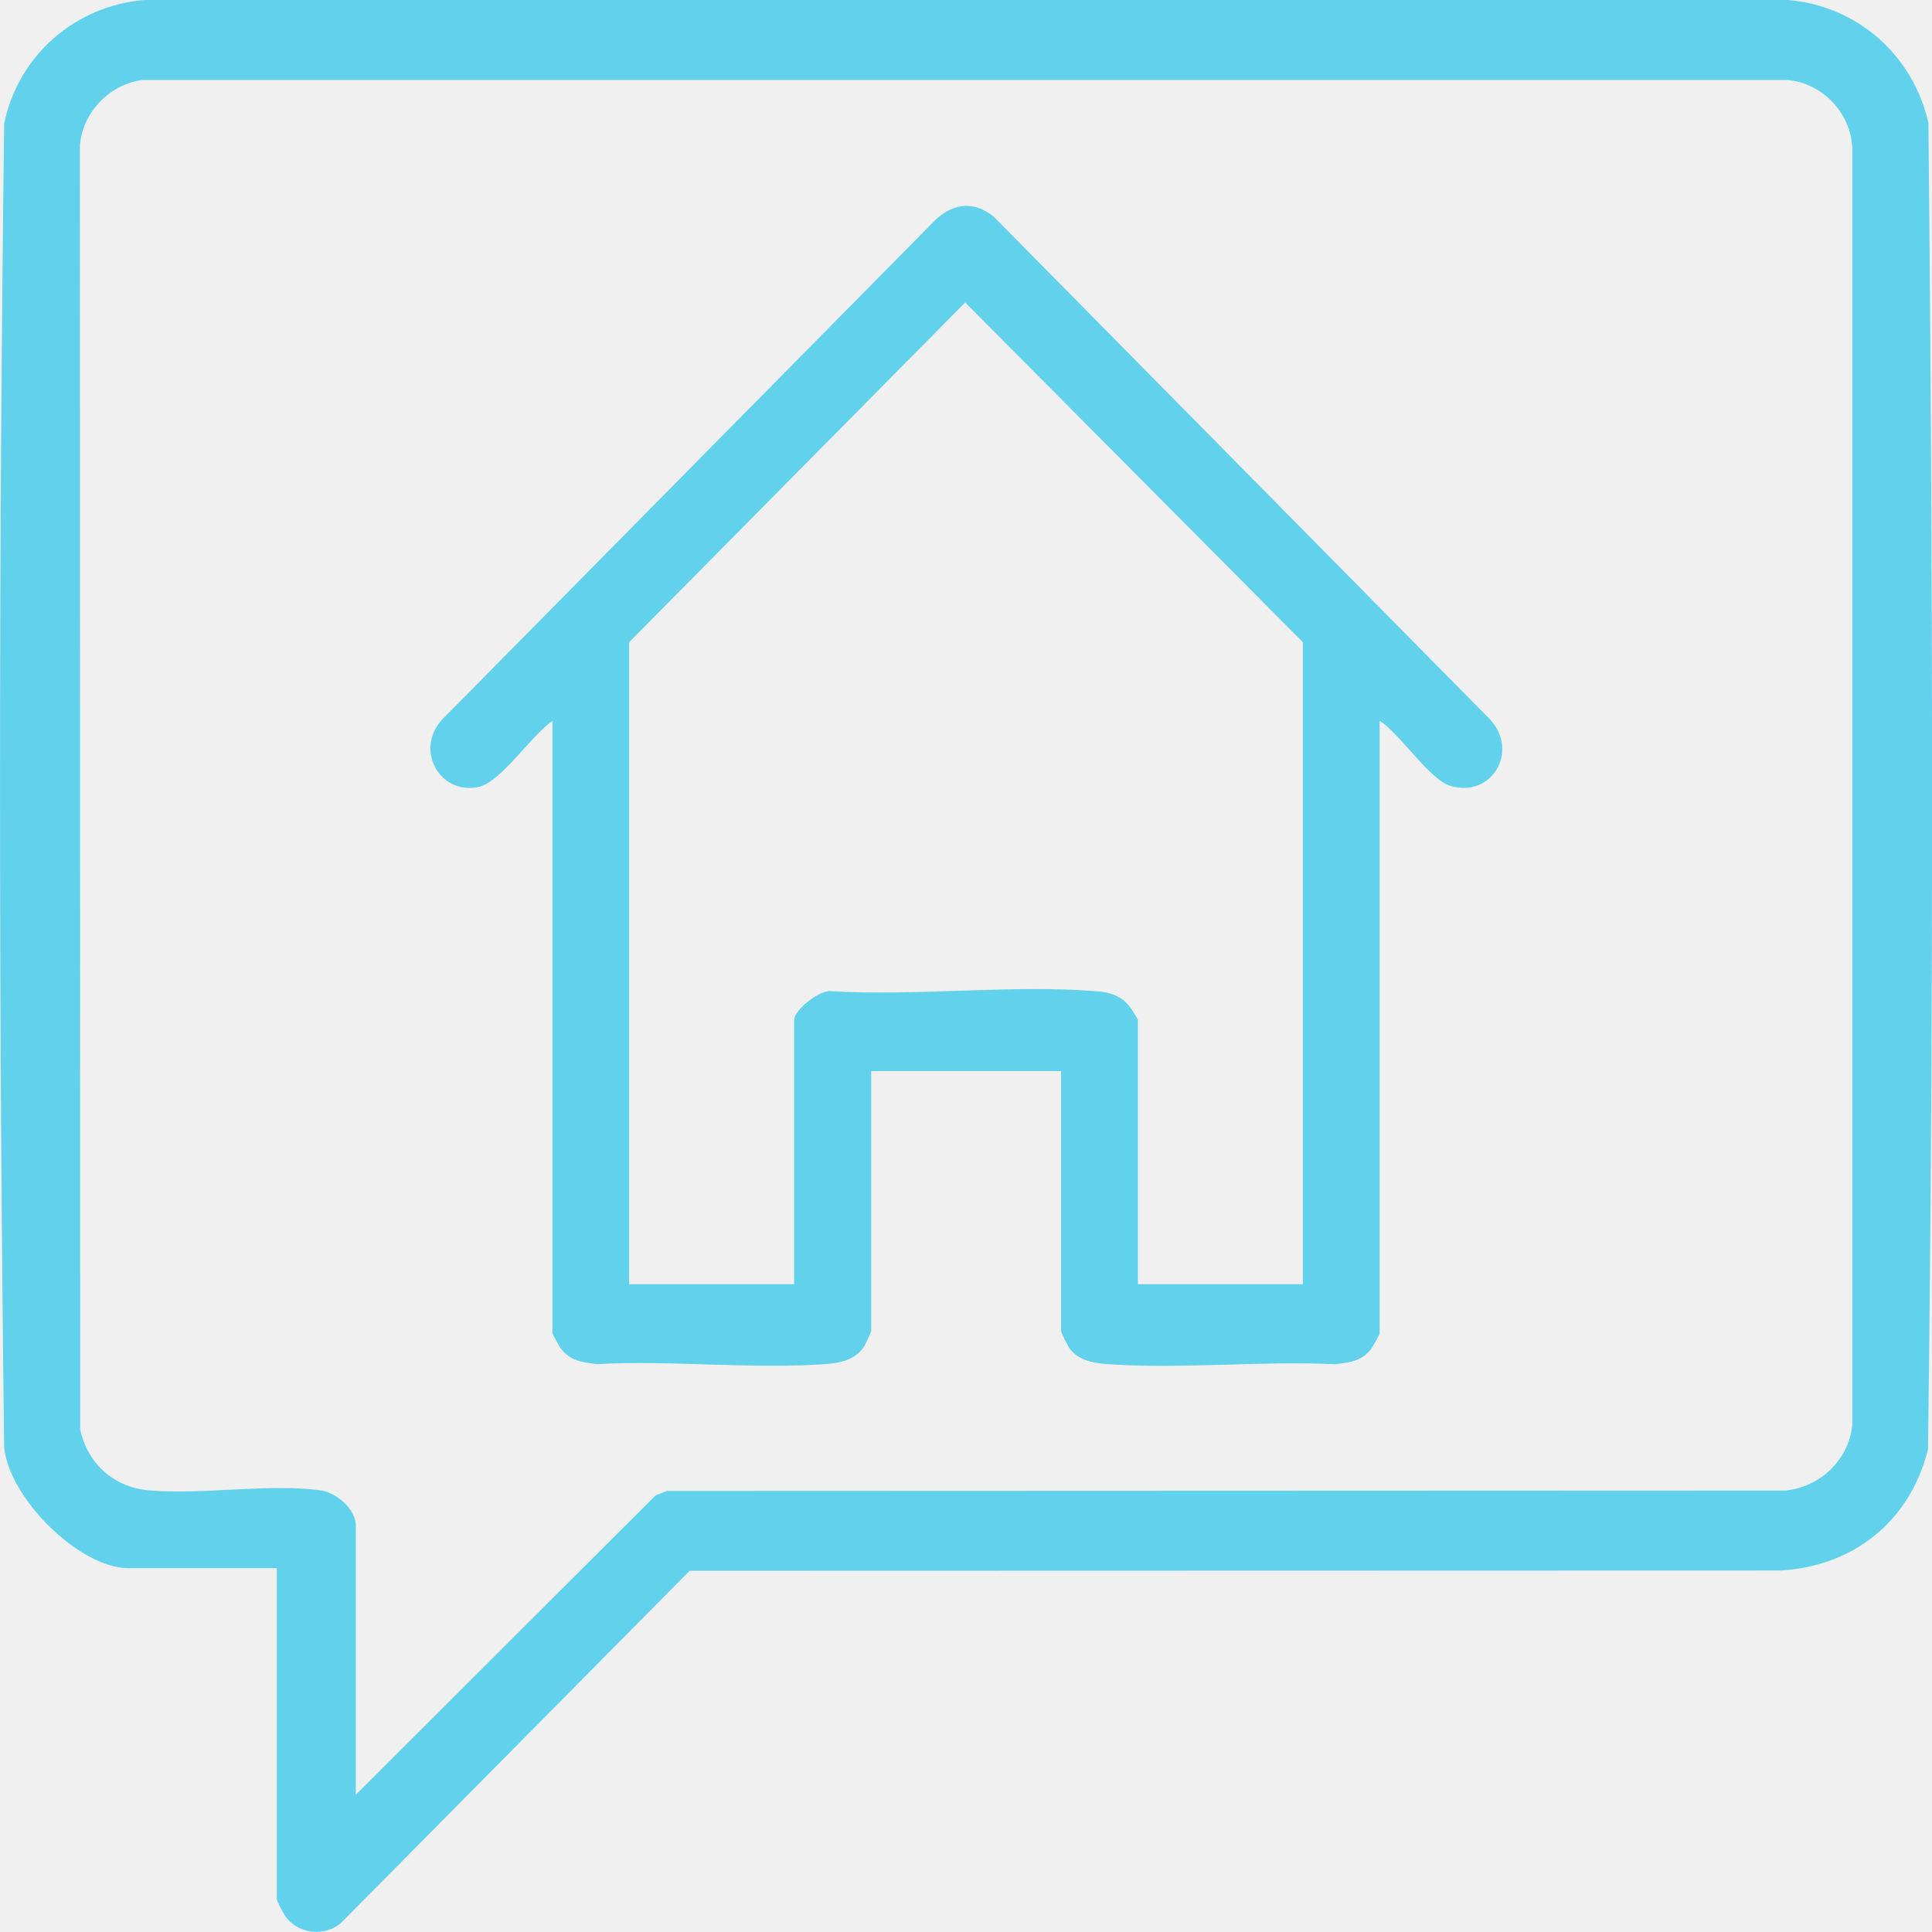
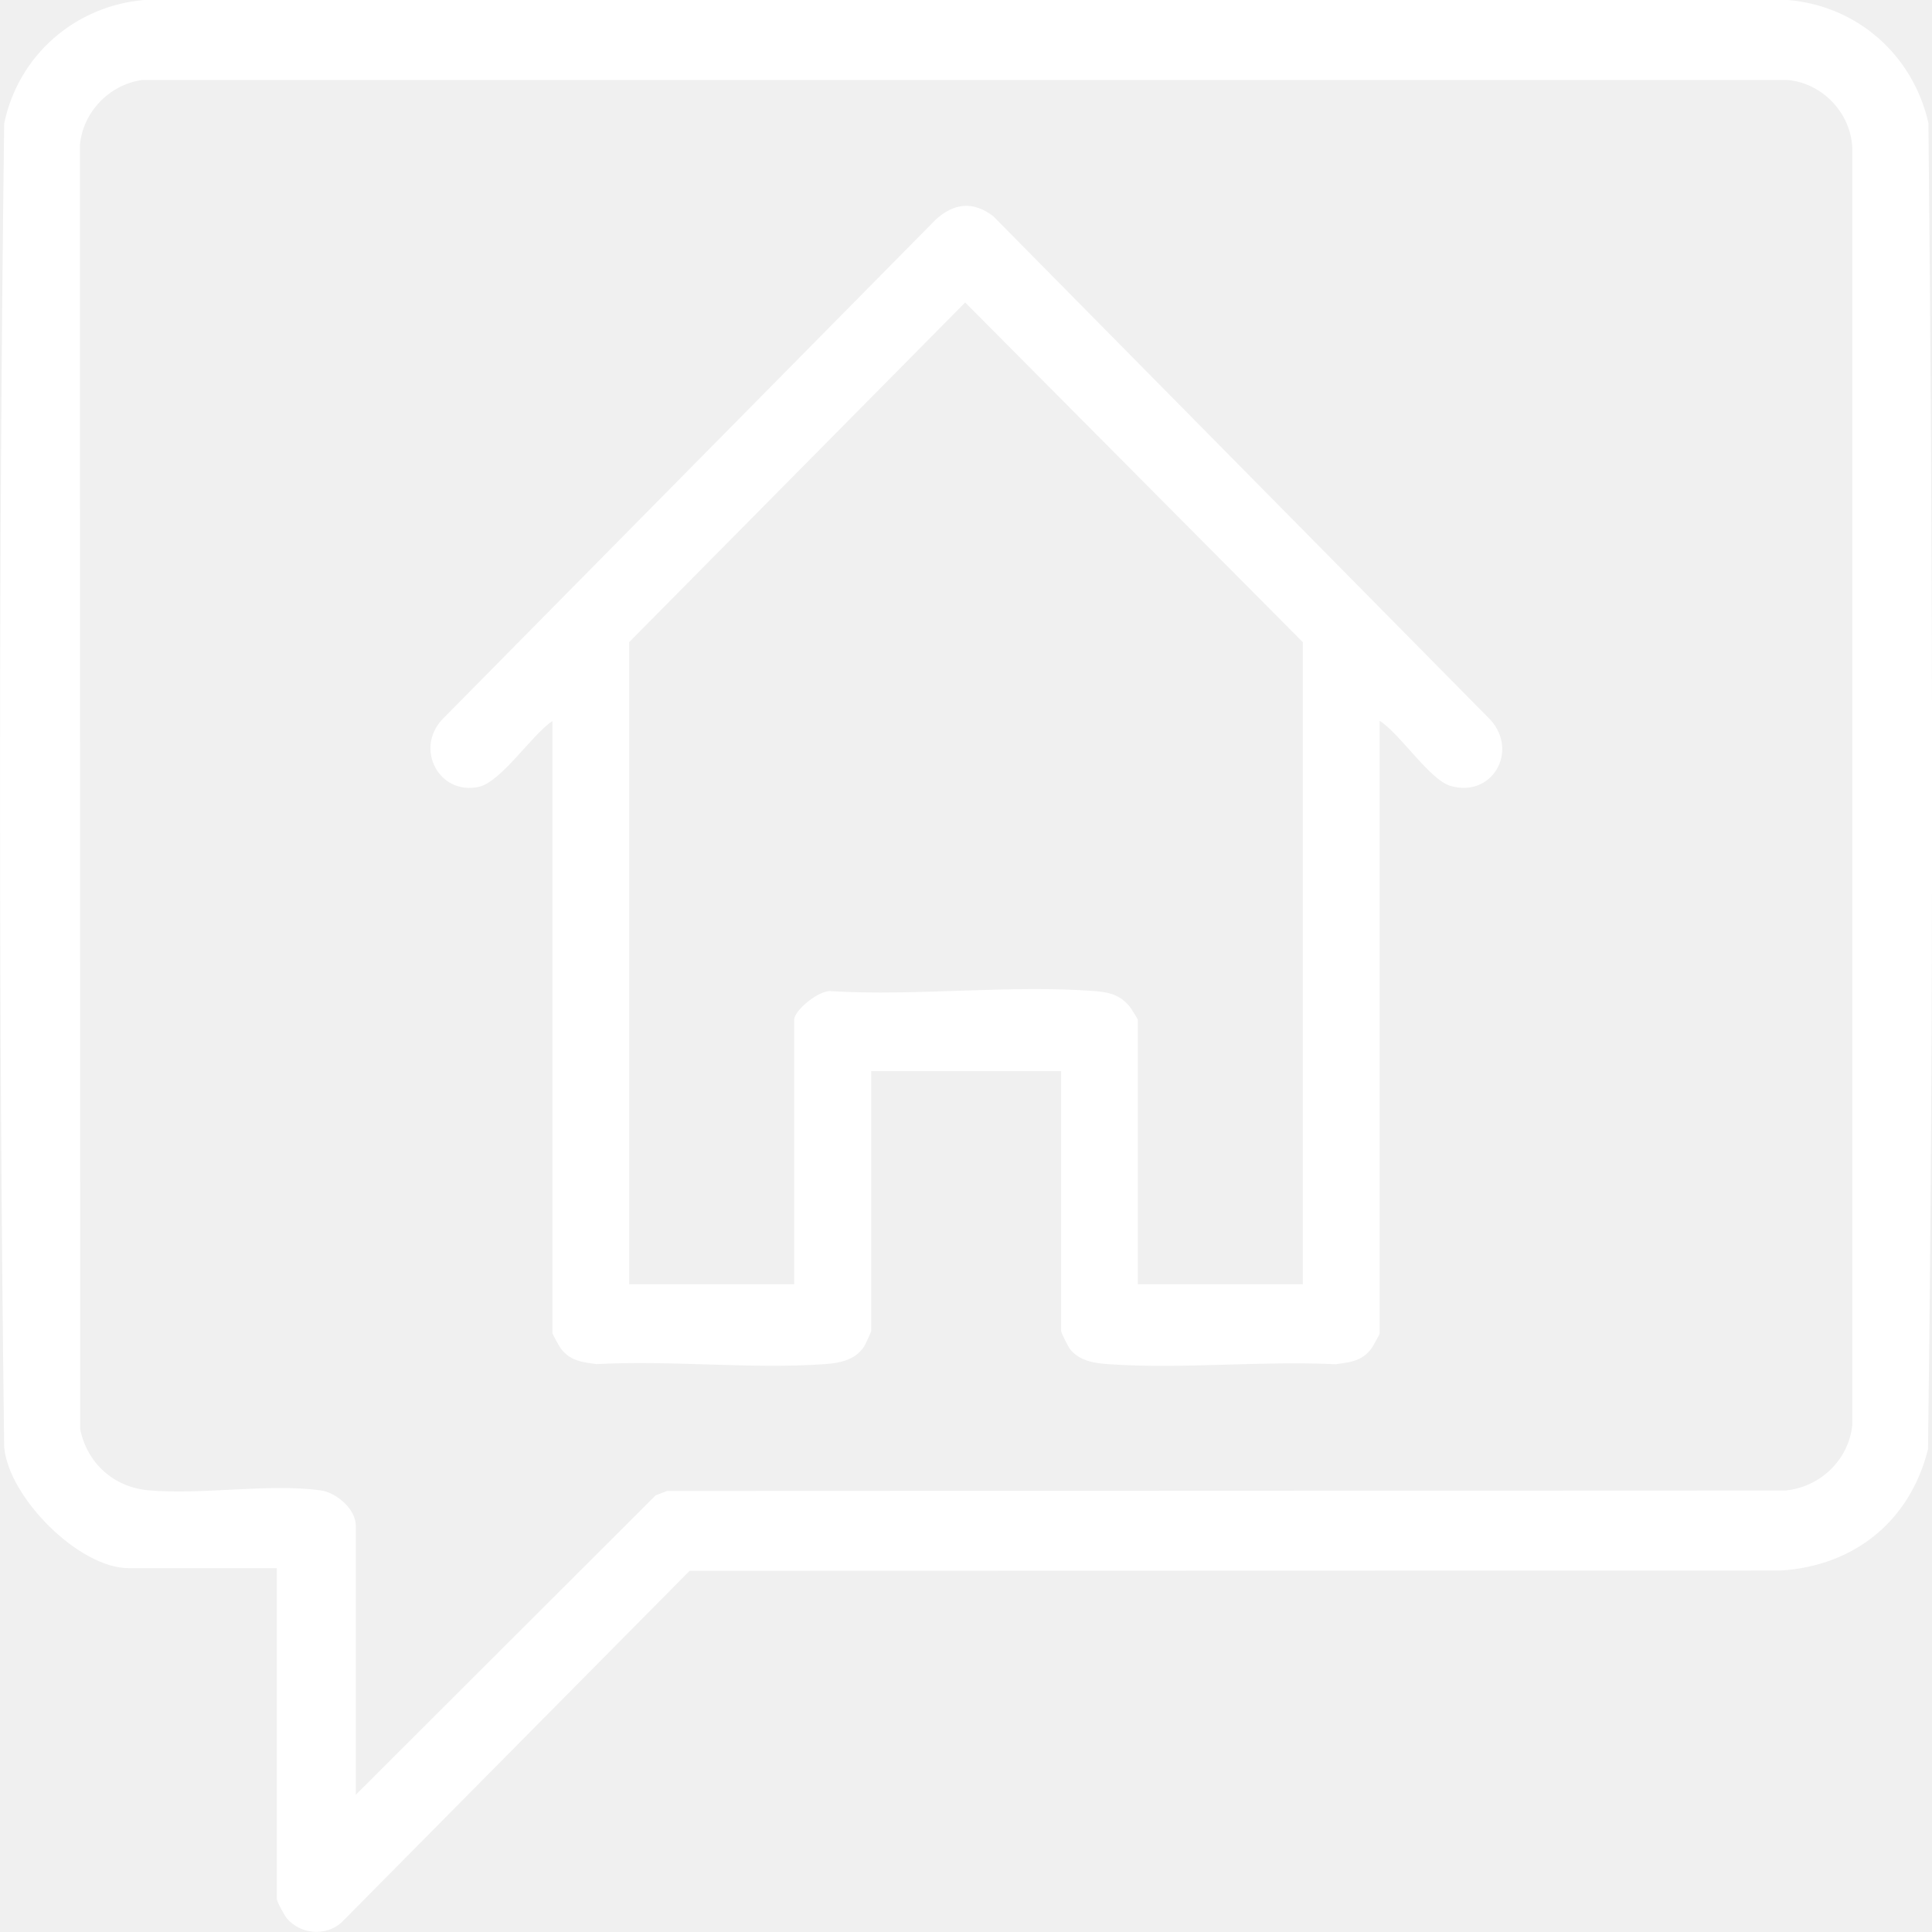
<svg xmlns="http://www.w3.org/2000/svg" width="45" height="45" viewBox="0 0 45 45" fill="none">
  <g clip-path="url(#clip0_71_528)">
-     <path d="M6.443 36.525H2.994C1.844 36.525 0.201 34.885 0.097 33.703C-0.031 23.444 -0.031 13.136 0.097 2.881C0.425 1.28 1.761 0.133 3.36 0H41.641C43.253 0.133 44.558 1.276 44.917 2.867C45.021 13.15 45.042 23.476 44.907 33.755C44.489 35.434 43.184 36.472 41.485 36.58L16.063 36.587L7.945 44.787C7.572 45.108 6.996 45.052 6.681 44.682C6.623 44.612 6.447 44.29 6.447 44.227V36.525H6.443ZM8.287 41.804L15.272 34.829L15.538 34.727L41.589 34.717C42.39 34.636 43.053 34.017 43.143 33.199V3.437C43.105 2.622 42.438 1.934 41.641 1.864H3.308C2.552 1.969 1.927 2.608 1.861 3.385L1.868 33.294C2.037 34.094 2.659 34.643 3.467 34.713C4.713 34.822 6.26 34.549 7.465 34.713C7.831 34.762 8.287 35.147 8.287 35.535V41.801V41.804Z" fill="#61D1EC" />
-     <path d="M32.135 16.797V31.059C32.135 31.08 31.976 31.364 31.948 31.402C31.724 31.706 31.458 31.727 31.11 31.776C29.383 31.692 27.557 31.892 25.844 31.776C25.509 31.755 25.15 31.706 24.926 31.427C24.881 31.371 24.715 31.042 24.715 31V24.948H20.292V31C20.292 31.021 20.154 31.322 20.126 31.364C19.919 31.678 19.563 31.748 19.215 31.773C17.492 31.895 15.634 31.678 13.894 31.773C13.545 31.724 13.279 31.699 13.055 31.399C13.027 31.36 12.868 31.073 12.868 31.056V16.794C12.389 17.108 11.674 18.217 11.146 18.329C10.234 18.521 9.664 17.462 10.289 16.769L21.791 5.119C22.215 4.727 22.671 4.678 23.137 5.038L34.718 16.769C35.377 17.503 34.752 18.591 33.782 18.304C33.302 18.164 32.605 17.087 32.142 16.794L32.135 16.797ZM30.346 29.913V14.958L22.481 7.045L14.654 14.958V29.913H18.497V23.755C18.497 23.528 19.097 23.042 19.367 23.087C21.369 23.206 23.548 22.93 25.53 23.087C25.878 23.115 26.134 23.199 26.345 23.489C26.372 23.528 26.503 23.741 26.503 23.755V29.913H30.346Z" fill="#61D1EC" />
+     <path d="M6.443 36.525H2.994C1.844 36.525 0.201 34.885 0.097 33.703C-0.031 23.444 -0.031 13.136 0.097 2.881C0.425 1.28 1.761 0.133 3.36 0H41.641C43.253 0.133 44.558 1.276 44.917 2.867C45.021 13.15 45.042 23.476 44.907 33.755C44.489 35.434 43.184 36.472 41.485 36.58L16.063 36.587L7.945 44.787C7.572 45.108 6.996 45.052 6.681 44.682C6.623 44.612 6.447 44.29 6.447 44.227V36.525H6.443ZM8.287 41.804L15.272 34.829L15.538 34.727L41.589 34.717C42.39 34.636 43.053 34.017 43.143 33.199V3.437C43.105 2.622 42.438 1.934 41.641 1.864H3.308C2.552 1.969 1.927 2.608 1.861 3.385L1.868 33.294C2.037 34.094 2.659 34.643 3.467 34.713C4.713 34.822 6.26 34.549 7.465 34.713C7.831 34.762 8.287 35.147 8.287 35.535V41.801V41.804Z" fill="#fff" />
+     <path d="M32.135 16.797V31.059C32.135 31.08 31.976 31.364 31.948 31.402C31.724 31.706 31.458 31.727 31.11 31.776C29.383 31.692 27.557 31.892 25.844 31.776C25.509 31.755 25.15 31.706 24.926 31.427C24.881 31.371 24.715 31.042 24.715 31V24.948H20.292V31C20.292 31.021 20.154 31.322 20.126 31.364C19.919 31.678 19.563 31.748 19.215 31.773C17.492 31.895 15.634 31.678 13.894 31.773C13.545 31.724 13.279 31.699 13.055 31.399C13.027 31.36 12.868 31.073 12.868 31.056V16.794C12.389 17.108 11.674 18.217 11.146 18.329C10.234 18.521 9.664 17.462 10.289 16.769L21.791 5.119C22.215 4.727 22.671 4.678 23.137 5.038L34.718 16.769C35.377 17.503 34.752 18.591 33.782 18.304C33.302 18.164 32.605 17.087 32.142 16.794L32.135 16.797ZM30.346 29.913V14.958L22.481 7.045L14.654 14.958V29.913H18.497V23.755C18.497 23.528 19.097 23.042 19.367 23.087C21.369 23.206 23.548 22.93 25.53 23.087C25.878 23.115 26.134 23.199 26.345 23.489C26.372 23.528 26.503 23.741 26.503 23.755V29.913H30.346Z" fill="#fff" />
  </g>
  <defs>
    <clipPath id="clip0_71_528">
      <rect width="45" height="45" fill="white" />
    </clipPath>
  </defs>
</svg>
